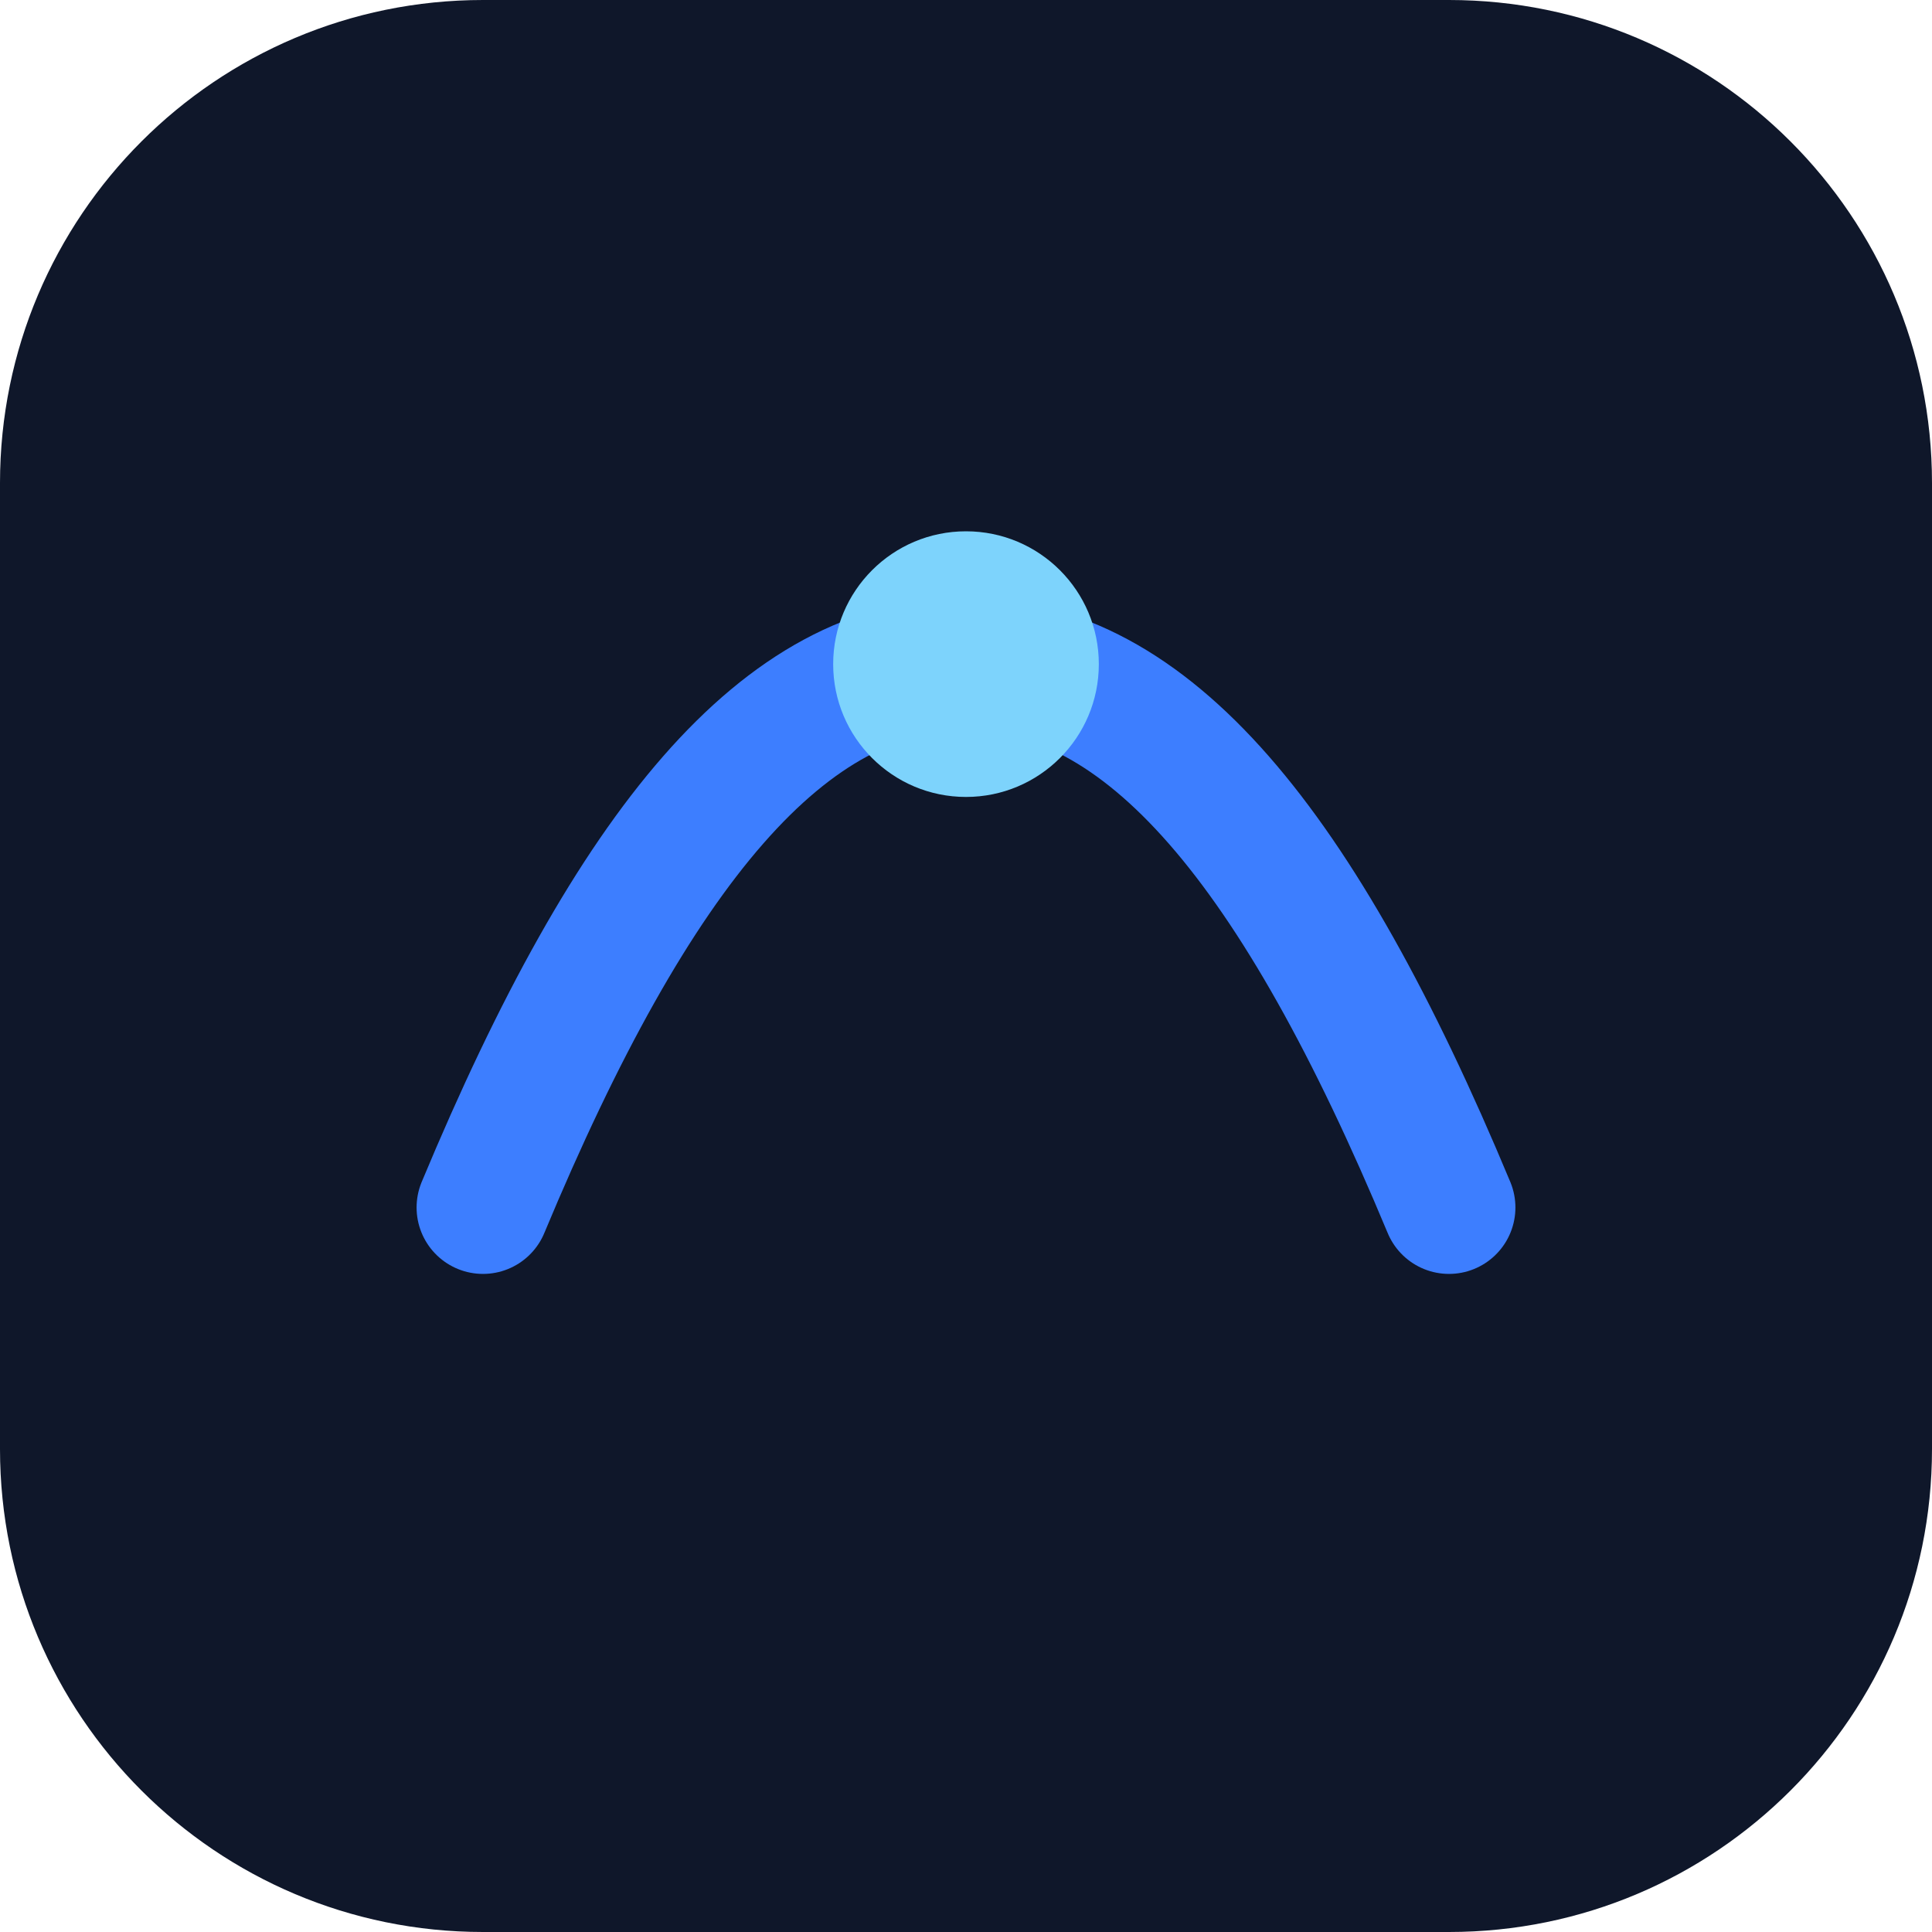
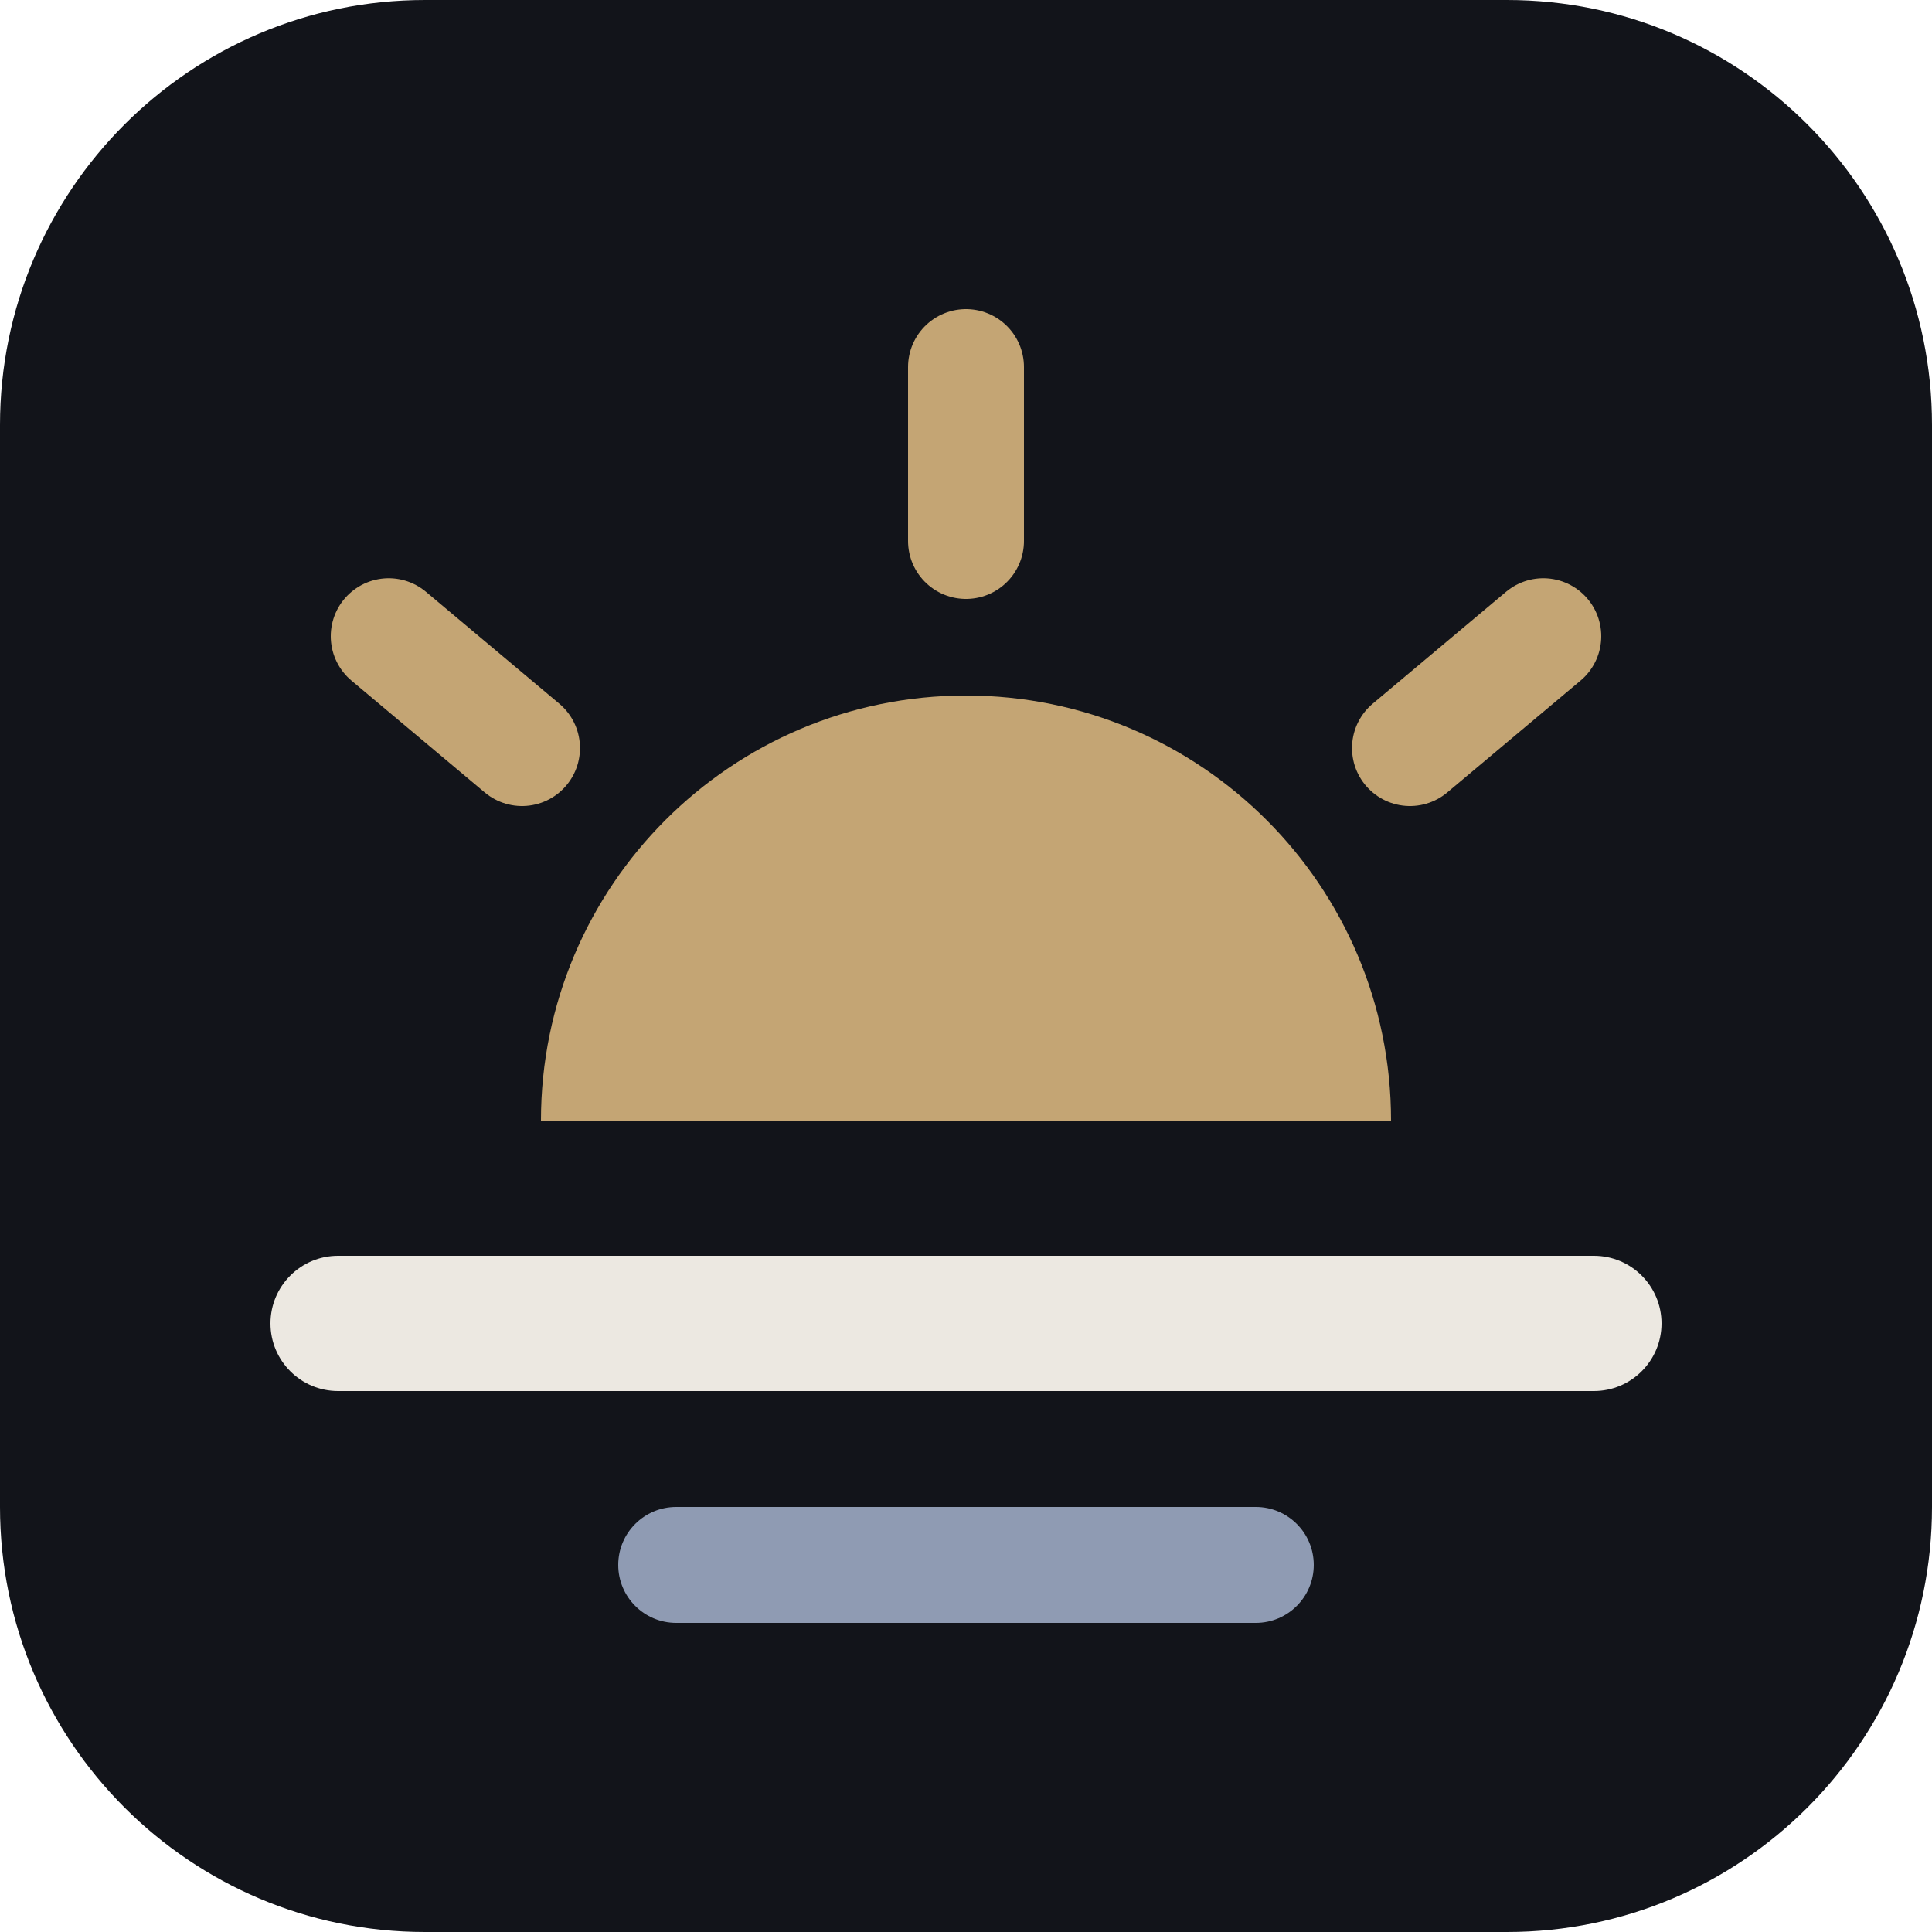
- <svg xmlns="http://www.w3.org/2000/svg" viewBox="0 0 32 32" fill="none">
-   <rect width="32" height="32" rx="8" fill="#0f172a" />
-   <path d="M8 20c2.5-6 5-9 8-9s5.5 3 8 9" stroke="#3d7eff" stroke-width="2.2" stroke-linecap="round" />
-   <circle cx="16" cy="11" r="2.2" fill="#7dd3fc" />
+ <svg xmlns="http://www.w3.org/2000/svg" viewBox="0 0 100 100" width="512" height="512" role="img" aria-label="OpenSeason">
+   <rect width="100" height="100" rx="22" fill="#12141a" />
+   <path d="M28 58 A22 22 0 0 1 72 58 Z" fill="#c4a574" />
+   <path d="M50.00 28.00 L50.00 19.00" stroke="#c4a574" stroke-width="6" stroke-linecap="round" />
+   <path d="M27.02 38.72 L20.12 32.93" stroke="#c4a574" stroke-width="6" stroke-linecap="round" />
+   <path d="M72.98 38.72 L79.88 32.93" stroke="#c4a574" stroke-width="6" stroke-linecap="round" />
+   <rect x="14" y="65" width="72" height="7" rx="3.5" fill="#ece8e1" />
+   <rect x="32" y="78" width="36" height="6" rx="3" fill="#8f9bb3" />
</svg>
